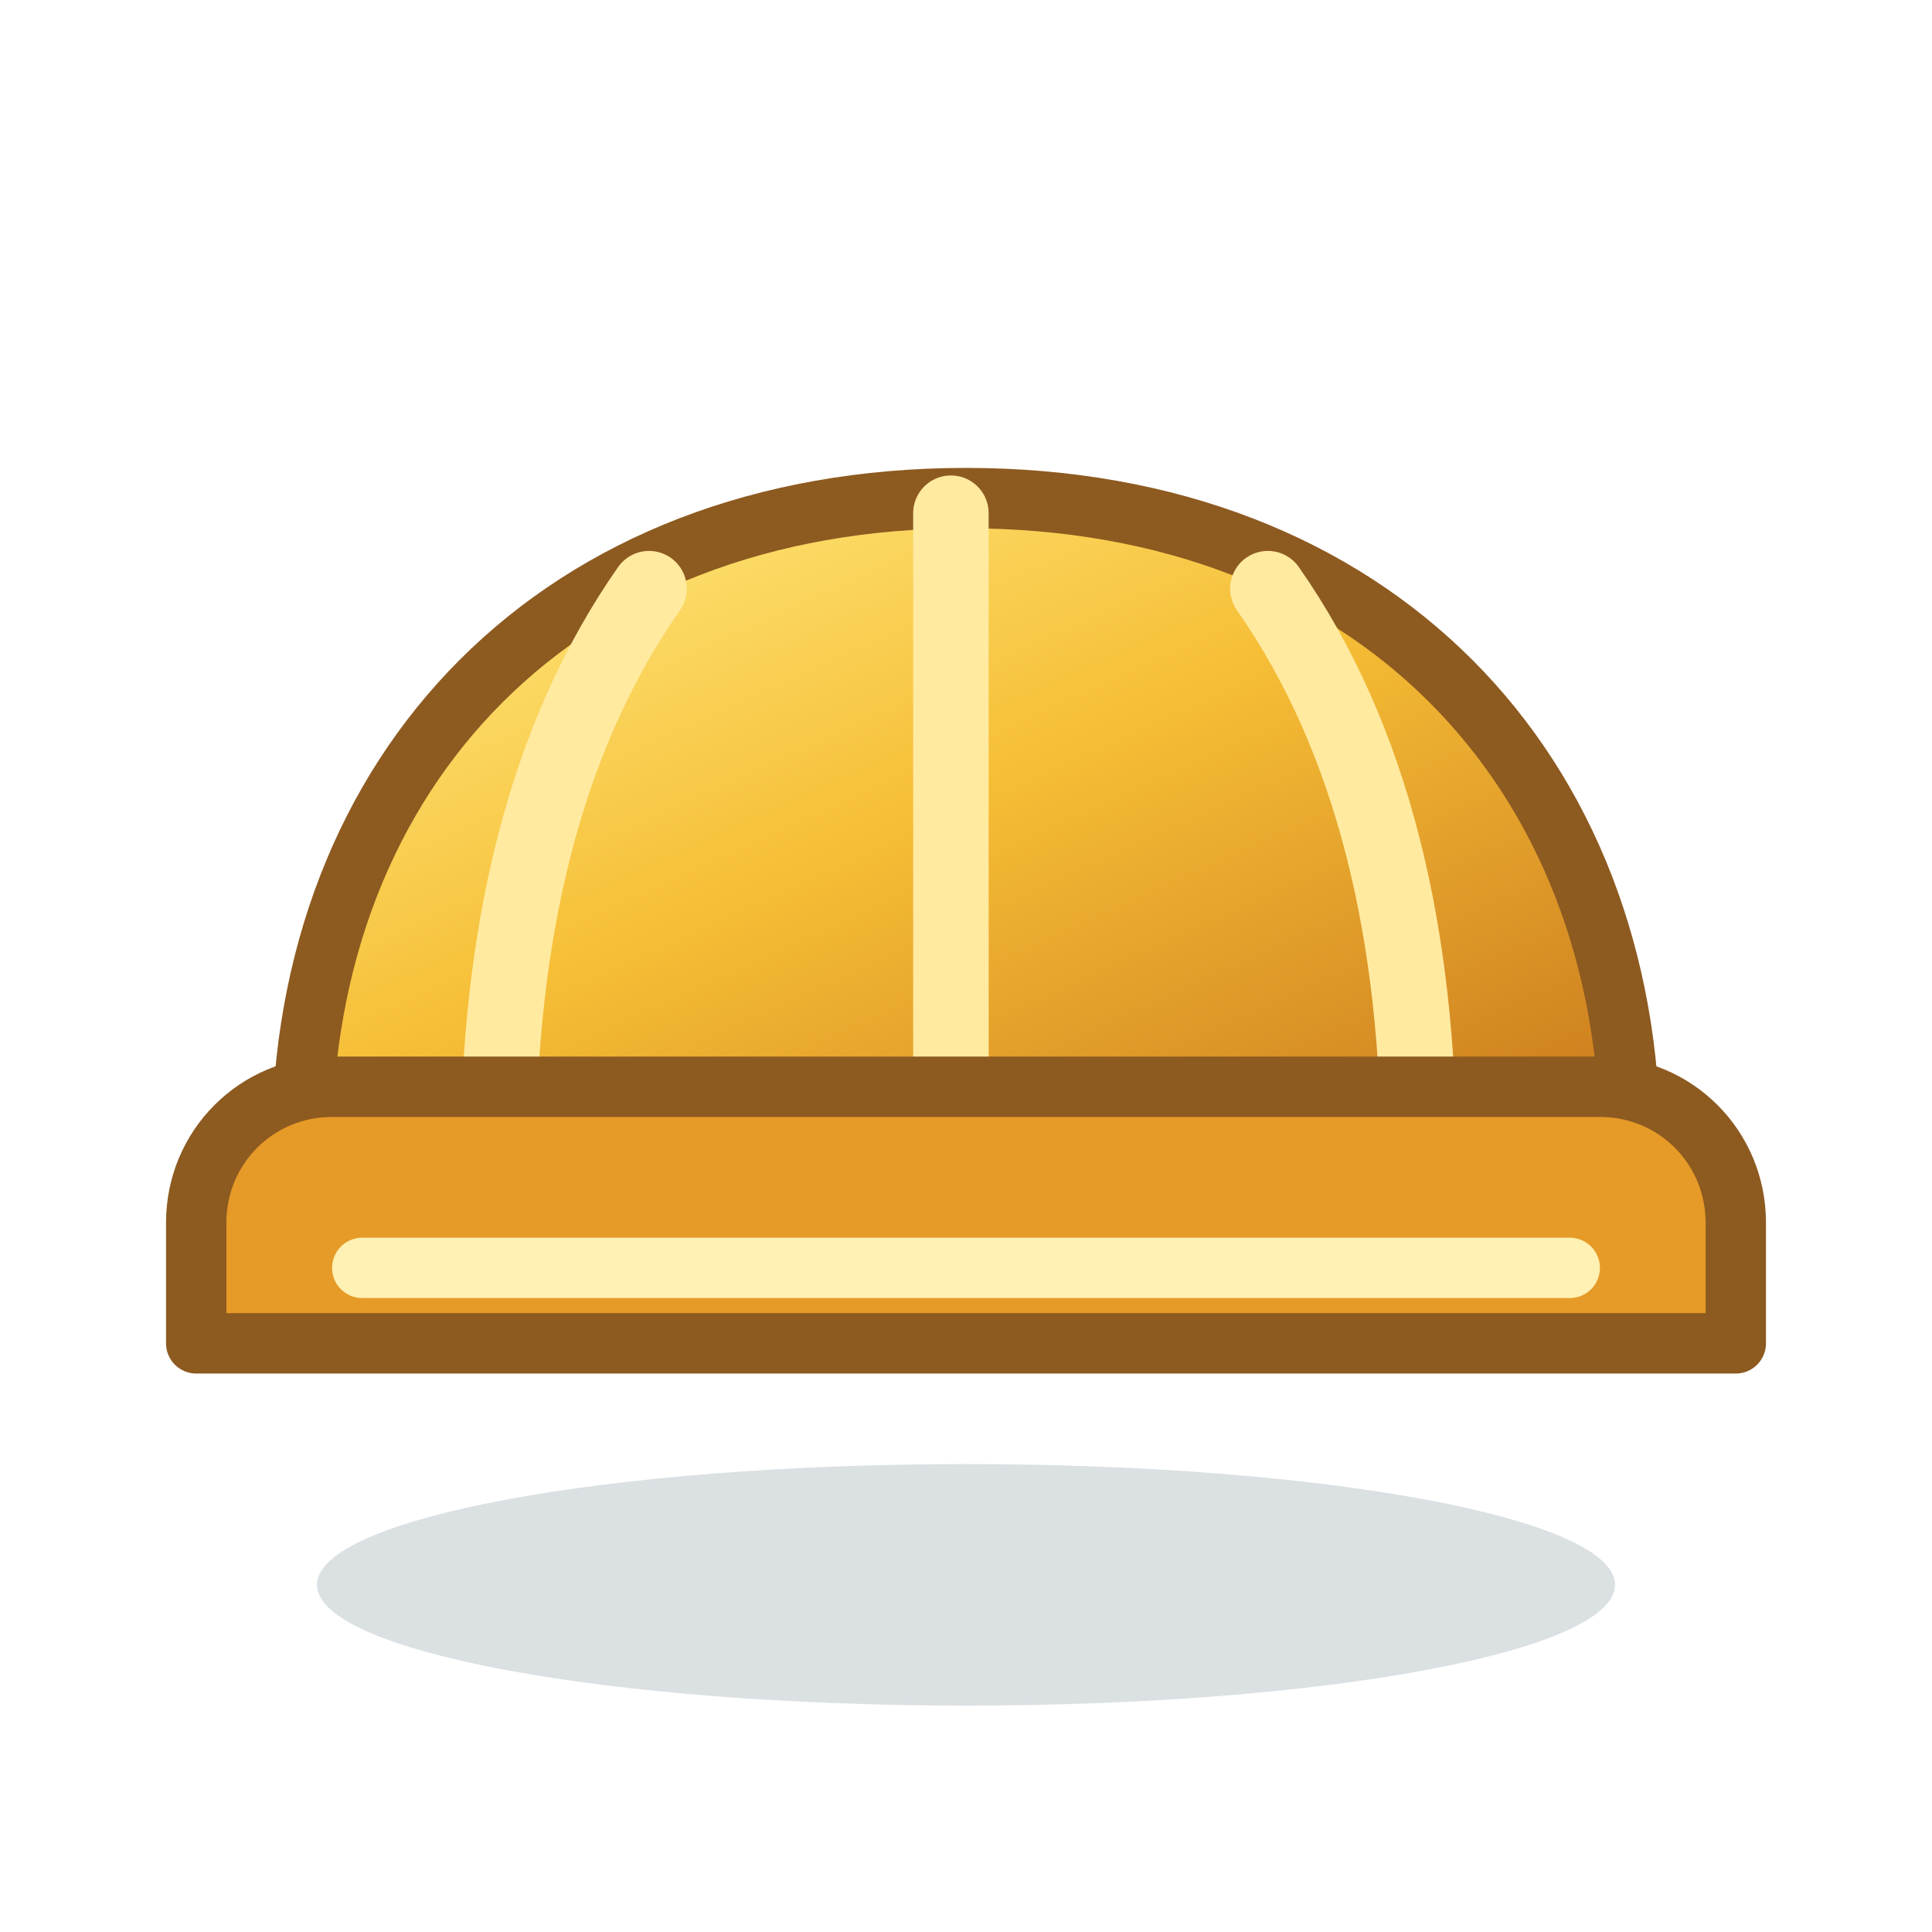
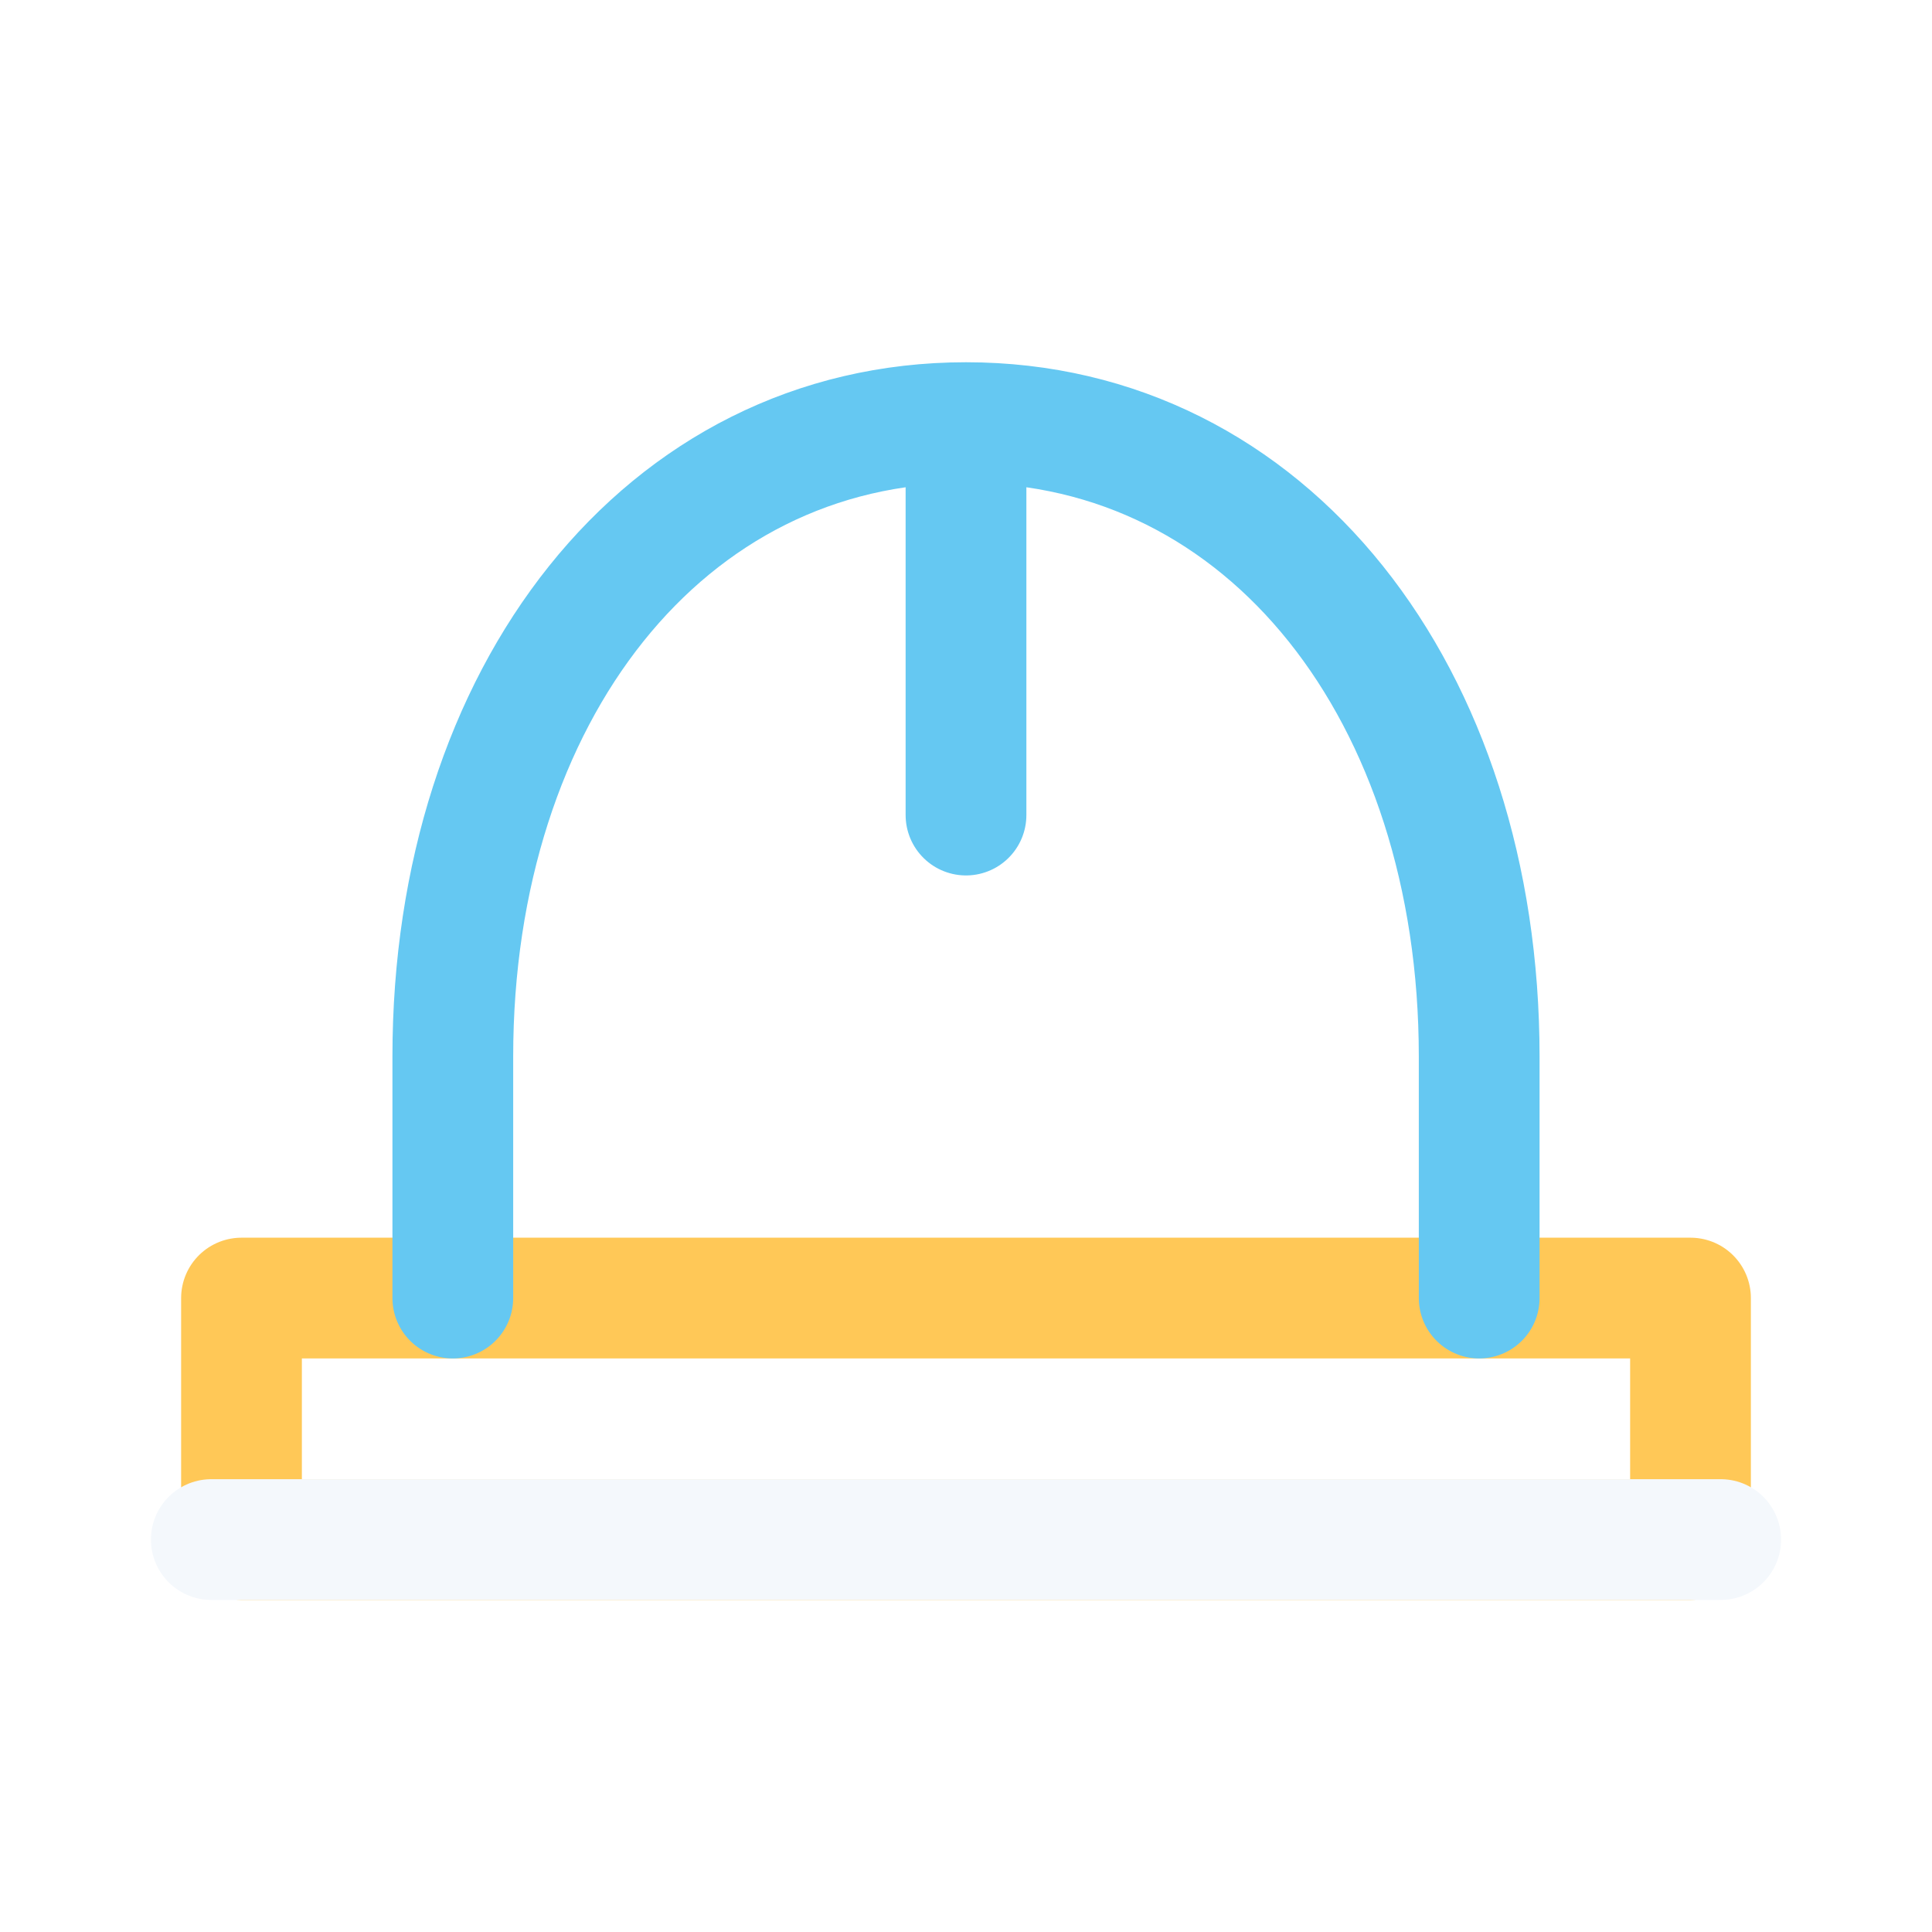
- <svg xmlns="http://www.w3.org/2000/svg" width="128" height="128" viewBox="0 0 128 128">
-   <defs>
-     <linearGradient id="hat" x1="0" y1="0" x2="0.8" y2="1">
-       <stop stop-color="#FFF08A" />
-       <stop offset=".48" stop-color="#F6BE36" />
-       <stop offset="1" stop-color="#C9781C" />
-     </linearGradient>
-   </defs>
-   <ellipse cx="64" cy="105" rx="43" ry="8" fill="#18384A" opacity=".16" />
-   <path d="M20 76c0-25 17-43 44-43s44 18 44 43v7H20z" fill="url(#hat)" stroke="#8D5A20" stroke-width="4" stroke-linejoin="round" />
-   <path d="M63 34v48M43 39c-7 10-10 23-10 38M84 39c7 10 10 23 10 38" fill="none" stroke="#FFEAA0" stroke-width="5" stroke-linecap="round" />
-   <path d="M13 81c0-5 4-9 9-9h84c5 0 9 4 9 9v8H13z" fill="#E69A27" stroke="#8D5A20" stroke-width="4" stroke-linejoin="round" />
-   <path d="M24 84h80" stroke="#FFF0B3" stroke-width="4" stroke-linecap="round" />
+ <svg xmlns="http://www.w3.org/2000/svg" viewBox="0 0 64 64">
+   <g fill="none" stroke="#F4F8FC" stroke-width="4" stroke-linecap="round" stroke-linejoin="round">
+     <path d="M8 43h48v8H8z" stroke="#FFC857" />
+     <path d="M15 43v-8c0-12 7-21 17-21s17 9 17 21v8M32 14v13" stroke="#65C8F2" />
+     <path d="M7 51h50" />
+   </g>
</svg>
